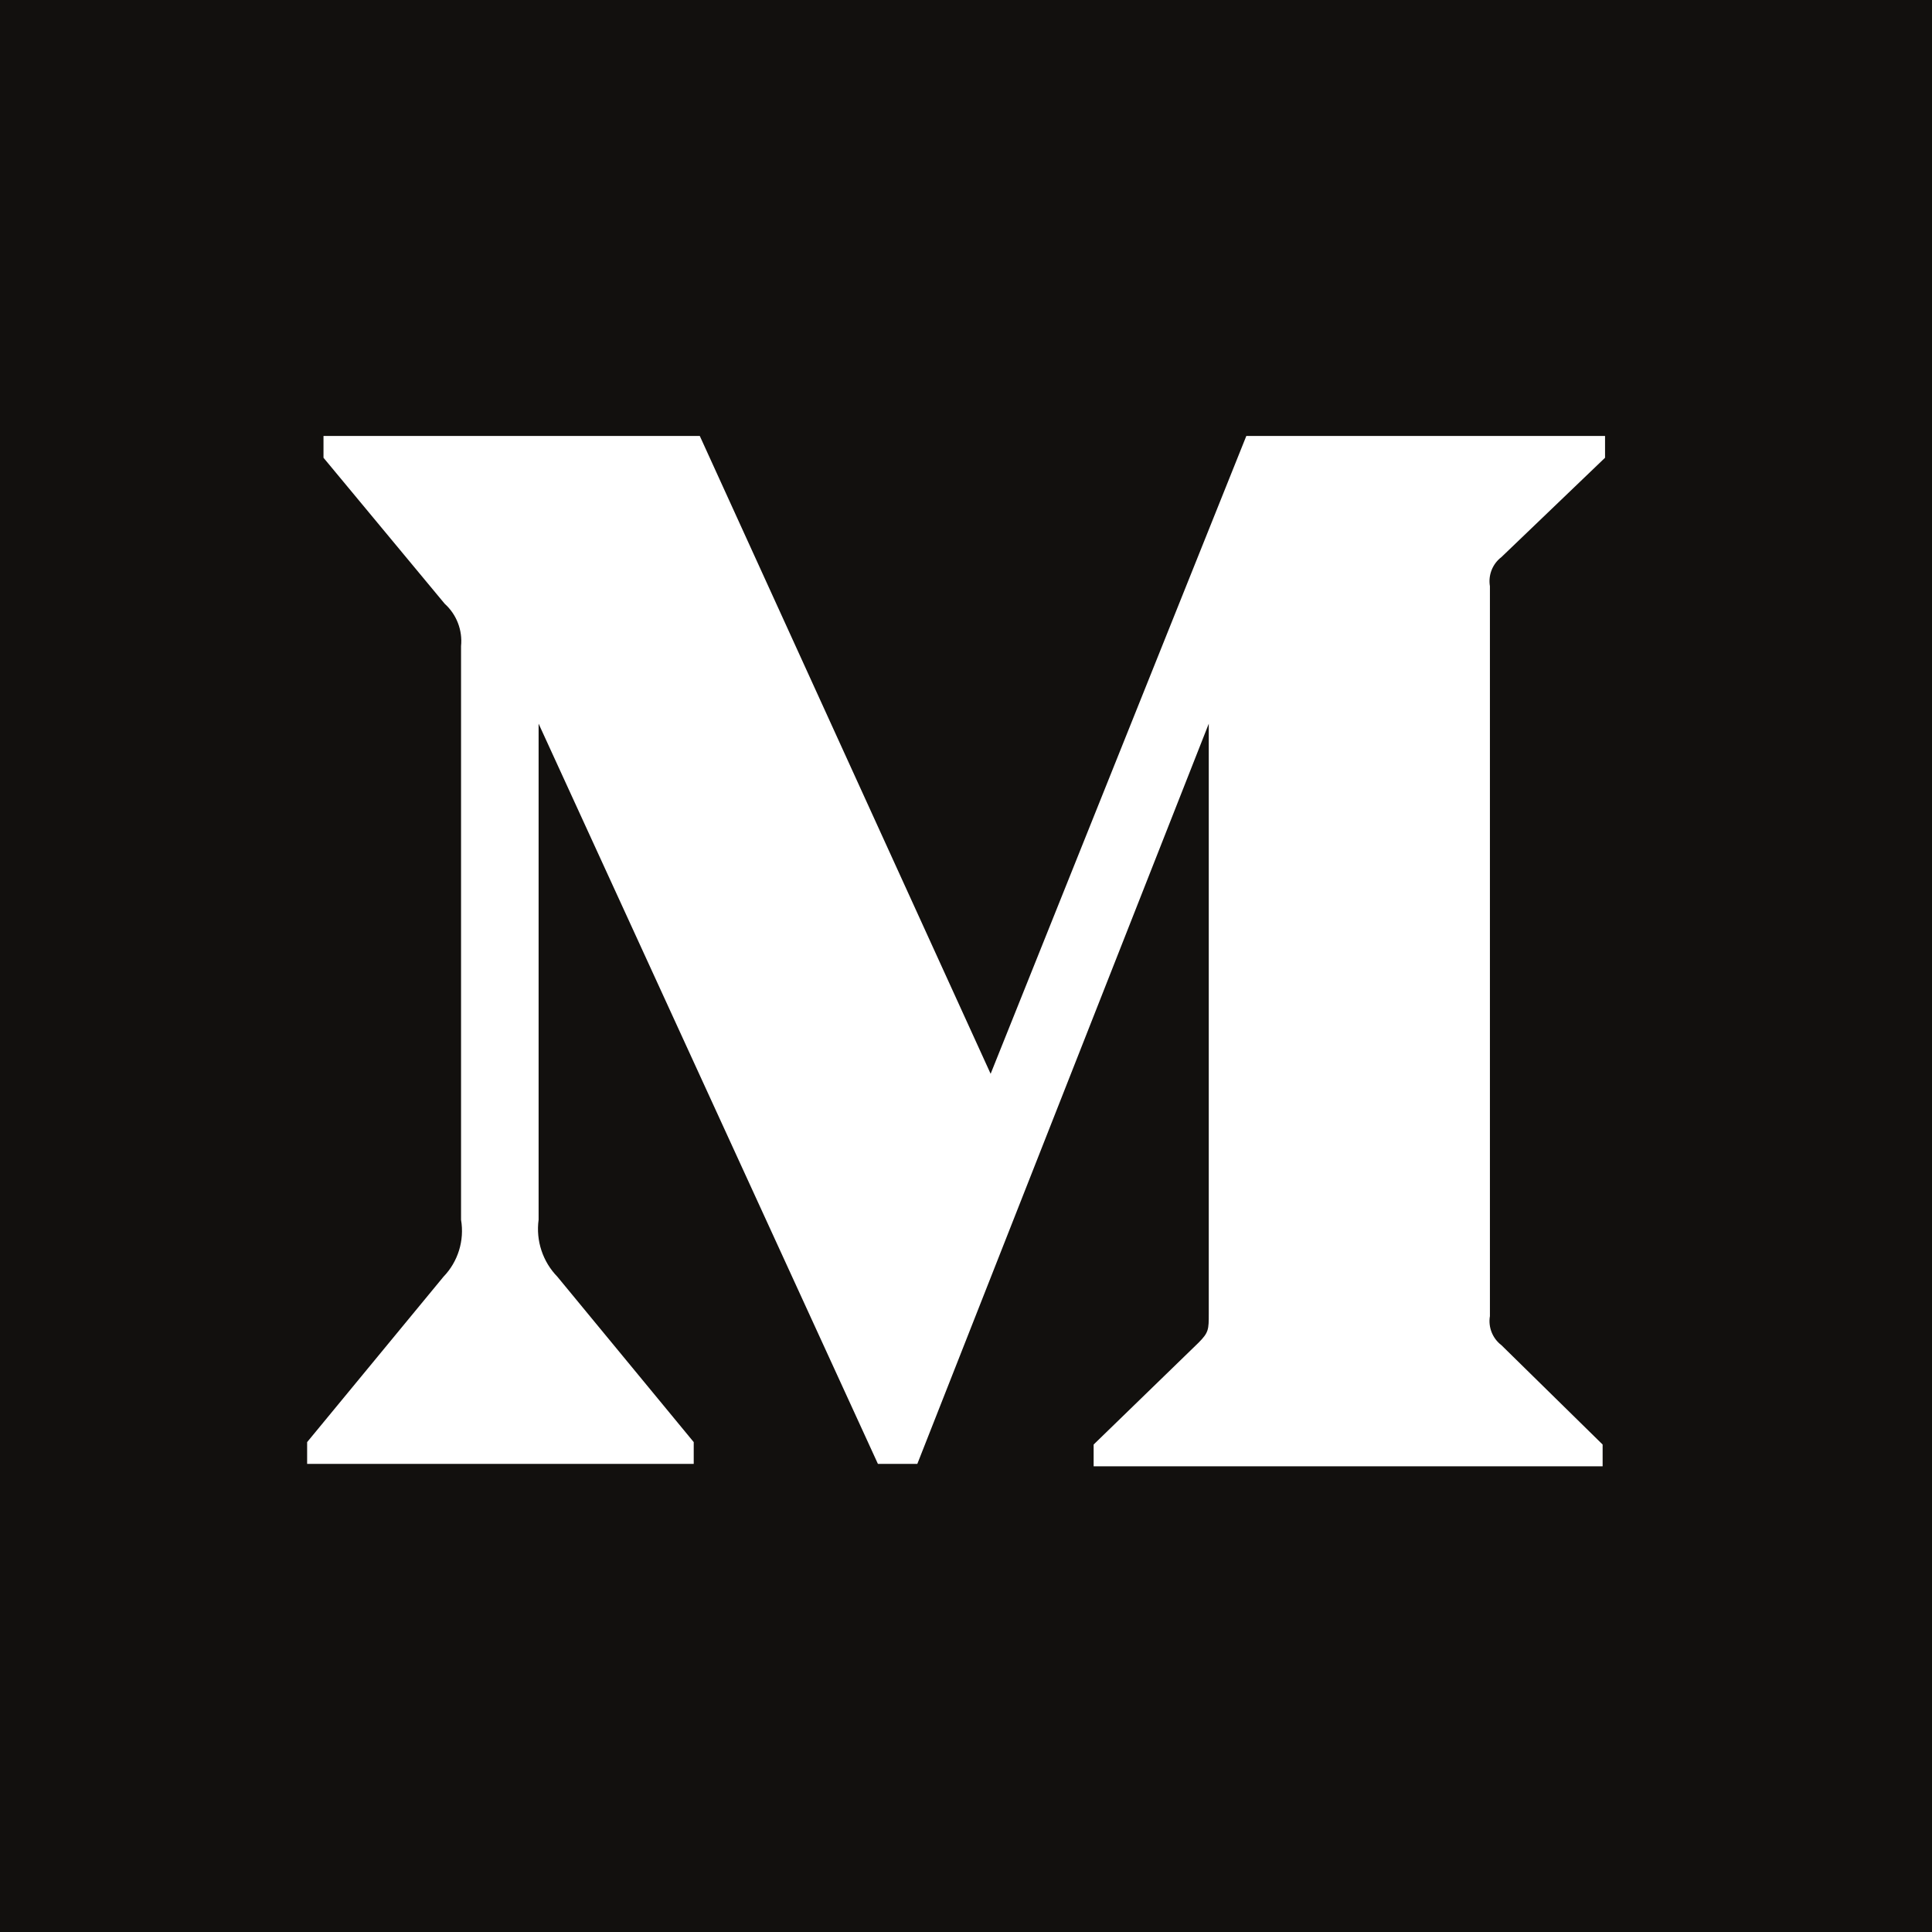
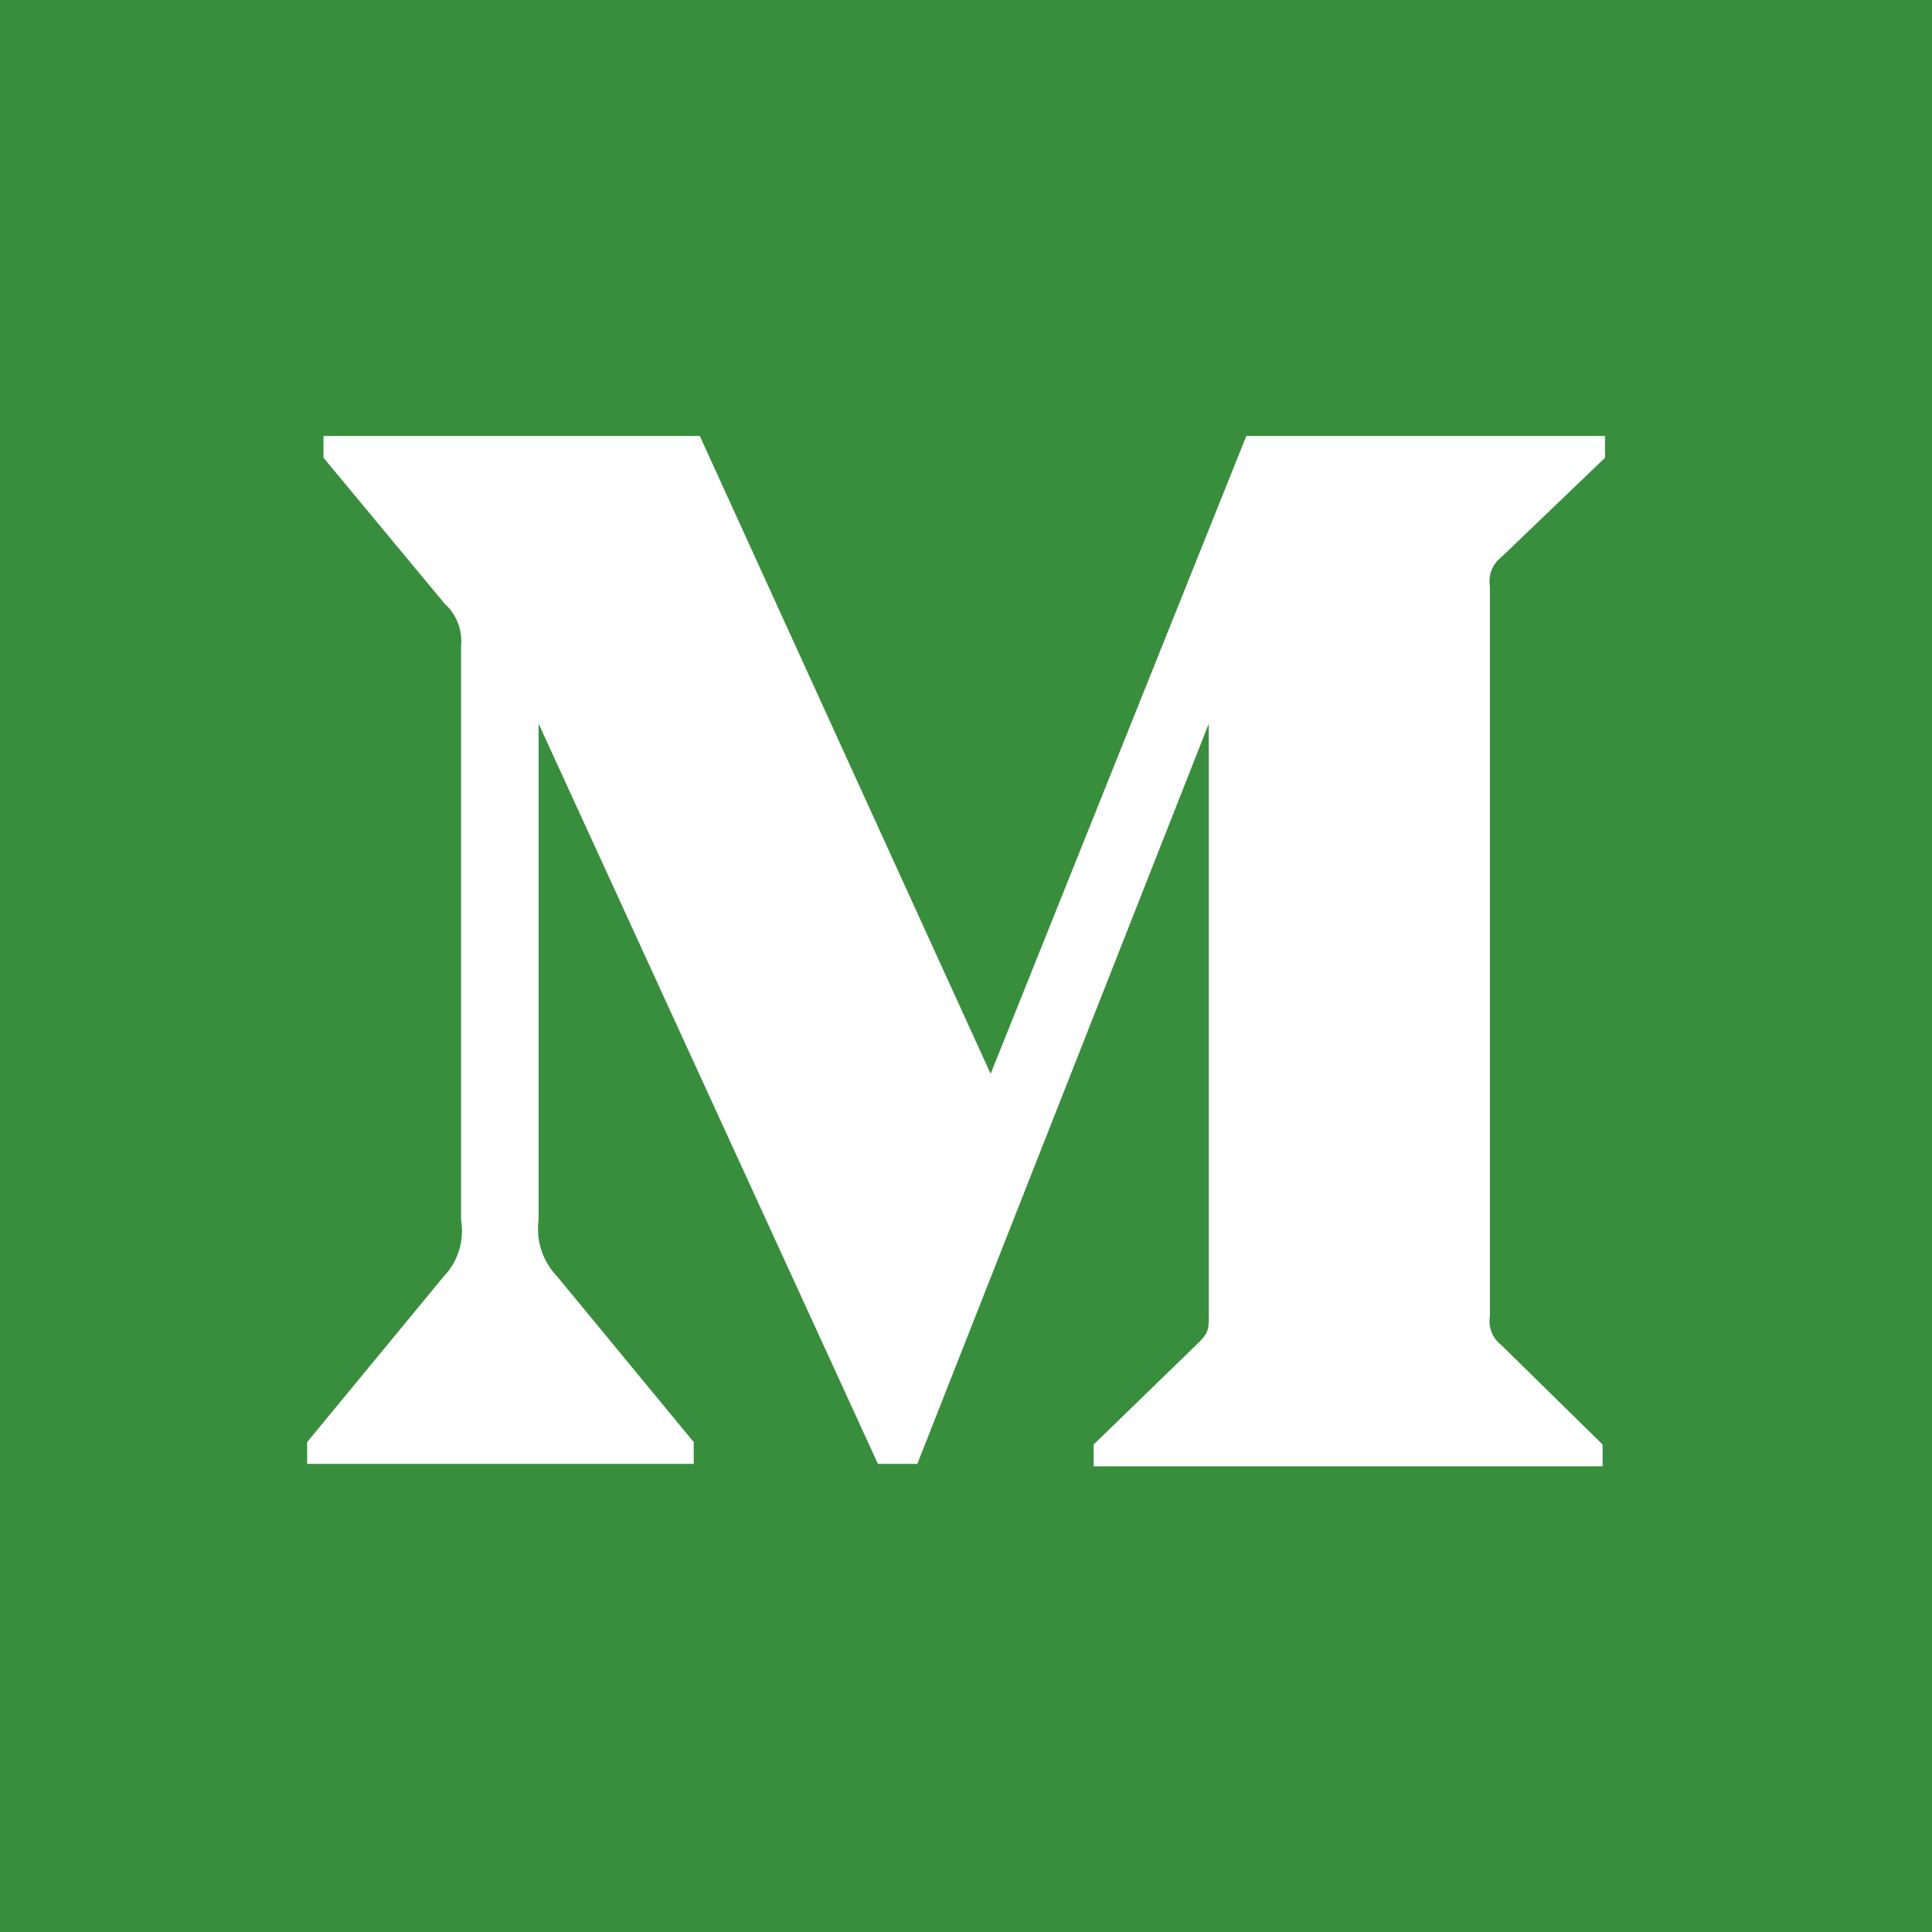
<svg xmlns="http://www.w3.org/2000/svg" width="256px" height="256px" viewBox="0 0 256 256" version="1.1" preserveAspectRatio="xMidYMid">
  <g>
-     <rect fill="#12100E" x="0" y="0" width="256" height="256" />
+     <rect fill="#388E3C" x="0" y="0" width="256" height="256" />
    <path d="M61.091,85.617 C61.305,83.505 60.499,81.419 58.923,79.998 L42.865,60.654 L42.865,57.764 L92.725,57.764 L131.264,142.285 L165.146,57.764 L212.677,57.764 L212.677,60.654 L198.947,73.817 C197.764,74.72 197.177,76.203 197.422,77.67 L197.422,174.391 C197.177,175.859 197.764,177.342 198.947,178.244 L212.356,191.408 L212.356,194.297 L144.913,194.297 L144.913,191.408 L158.803,177.923 C160.168,176.559 160.168,176.157 160.168,174.07 L160.168,95.891 L121.549,193.976 L116.33,193.976 L71.368,95.891 L71.368,161.629 C70.993,164.393 71.911,167.175 73.857,169.174 L91.922,191.087 L91.922,193.976 L40.697,193.976 L40.697,191.087 L58.763,169.174 C60.694,167.172 61.559,164.371 61.091,161.629 L61.091,85.617 Z" fill="#FFFFFF" />
  </g>
</svg>
